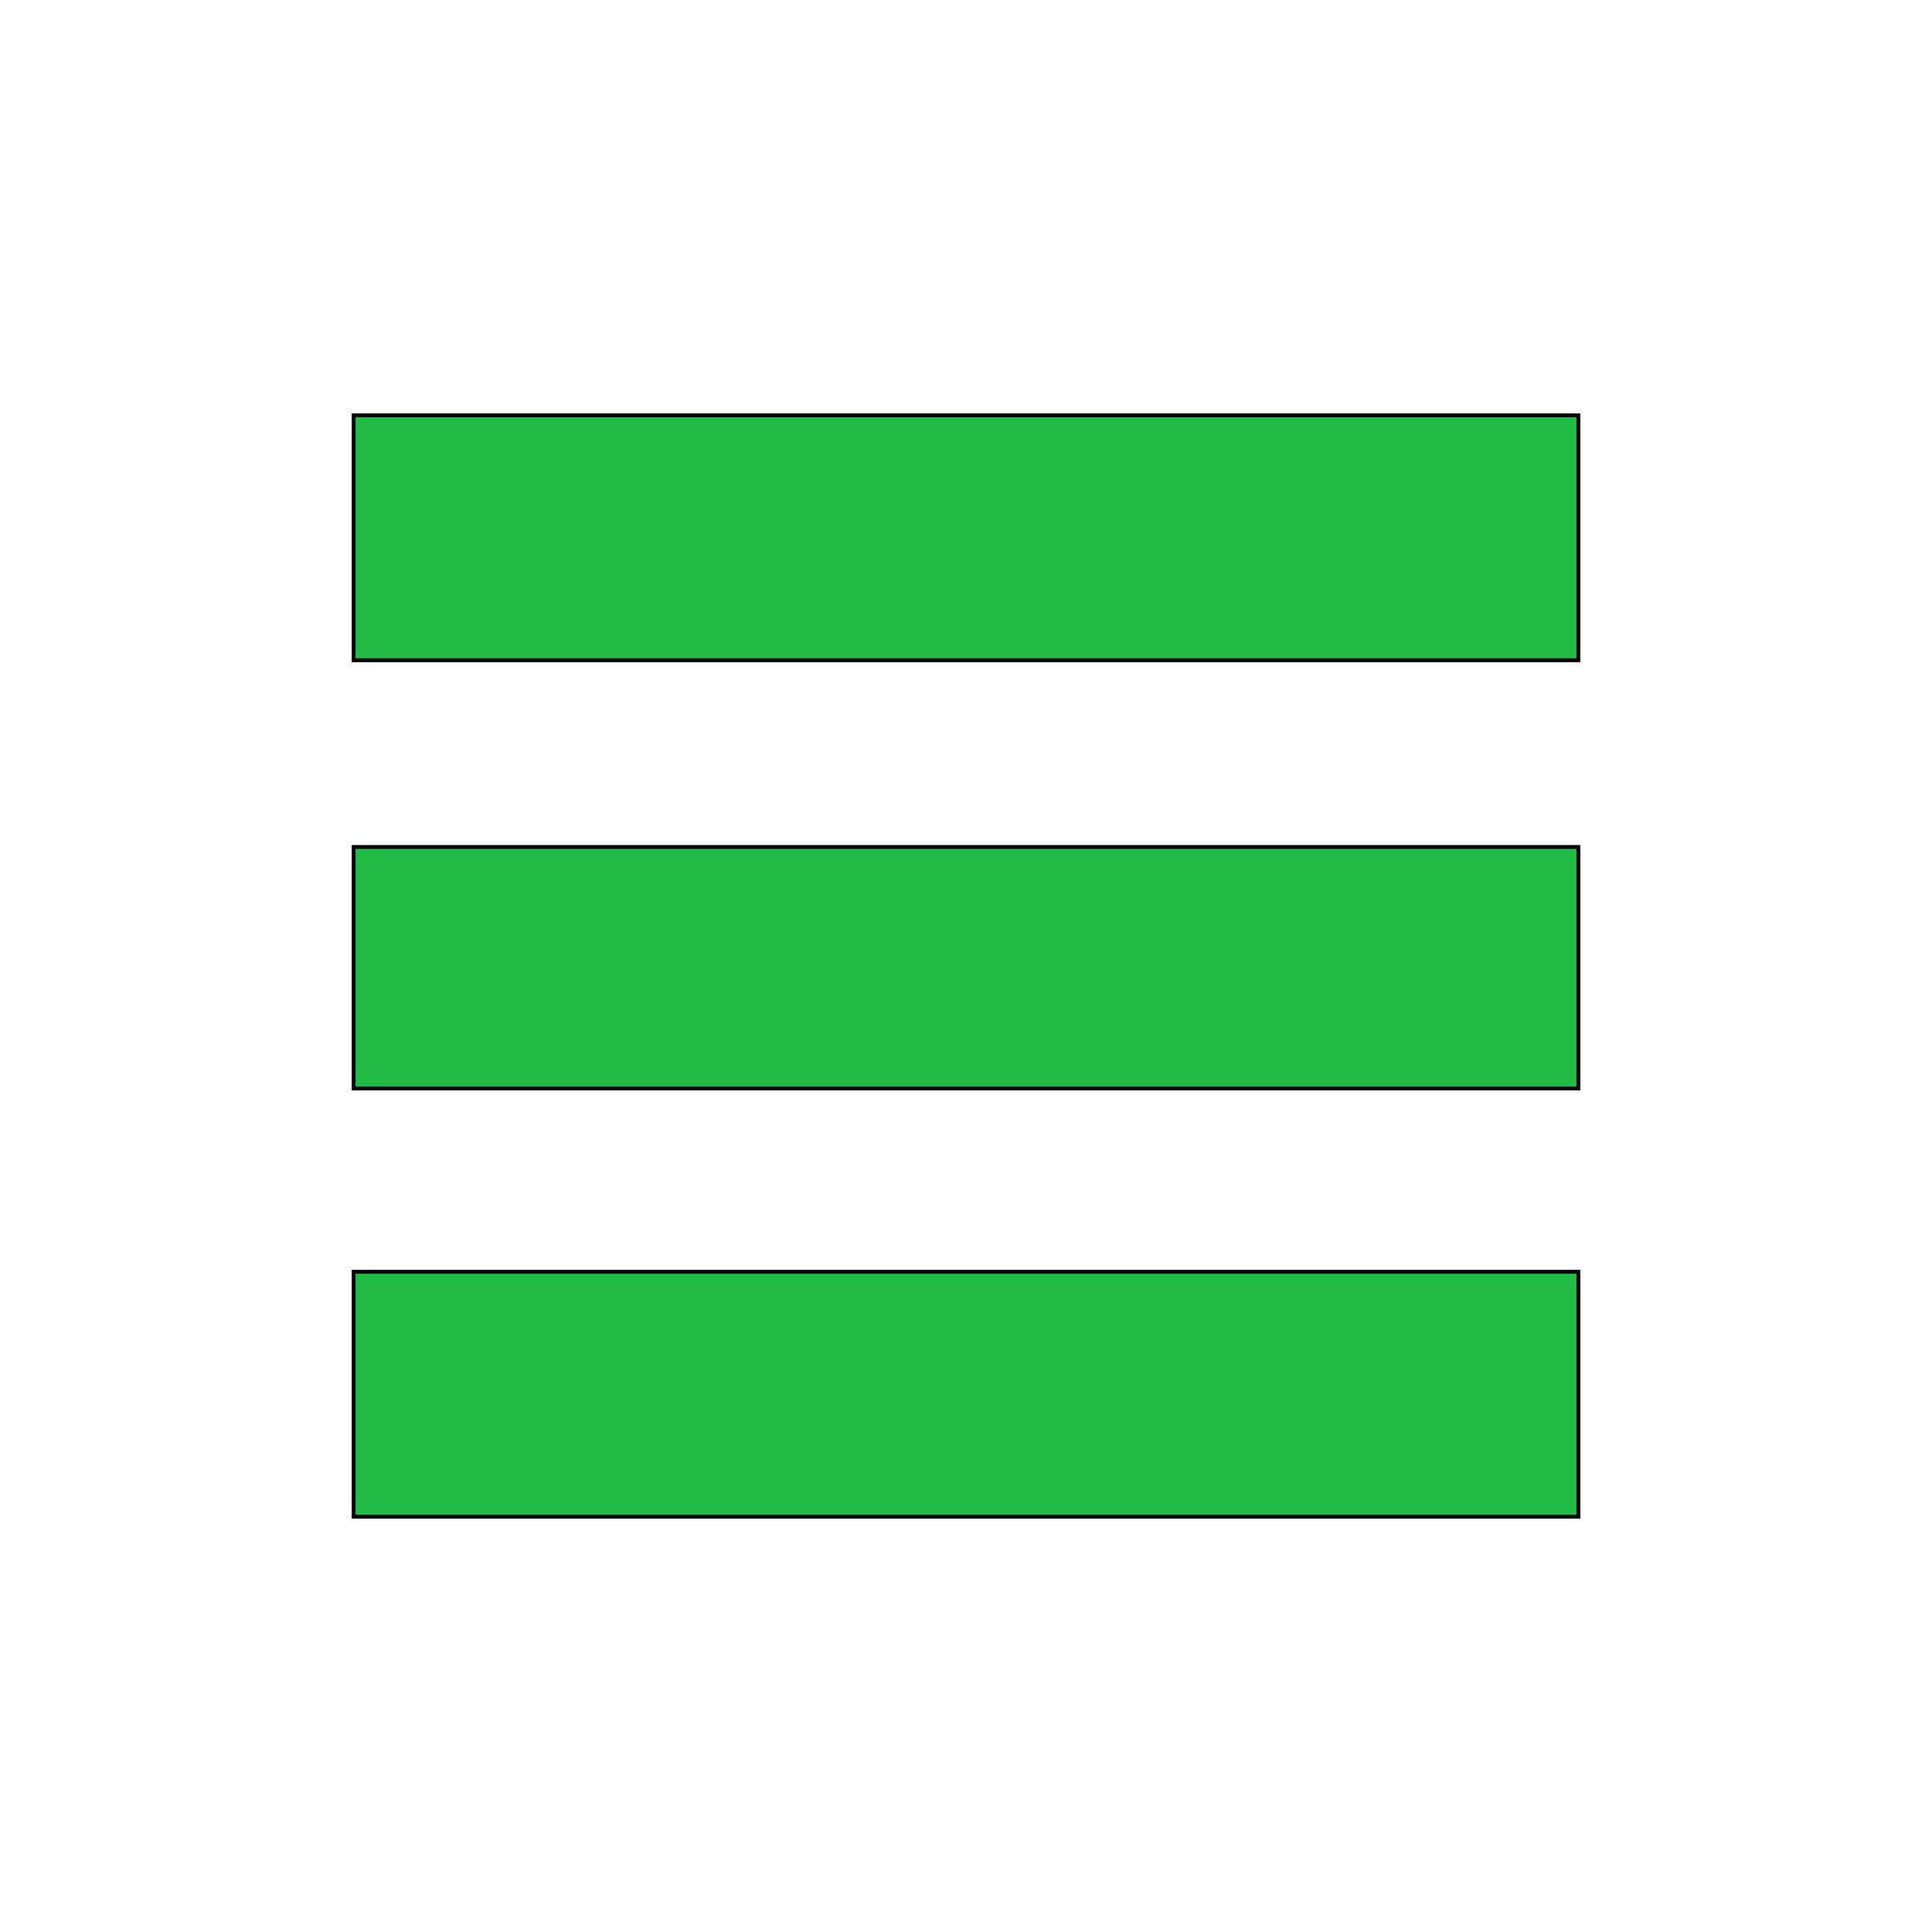
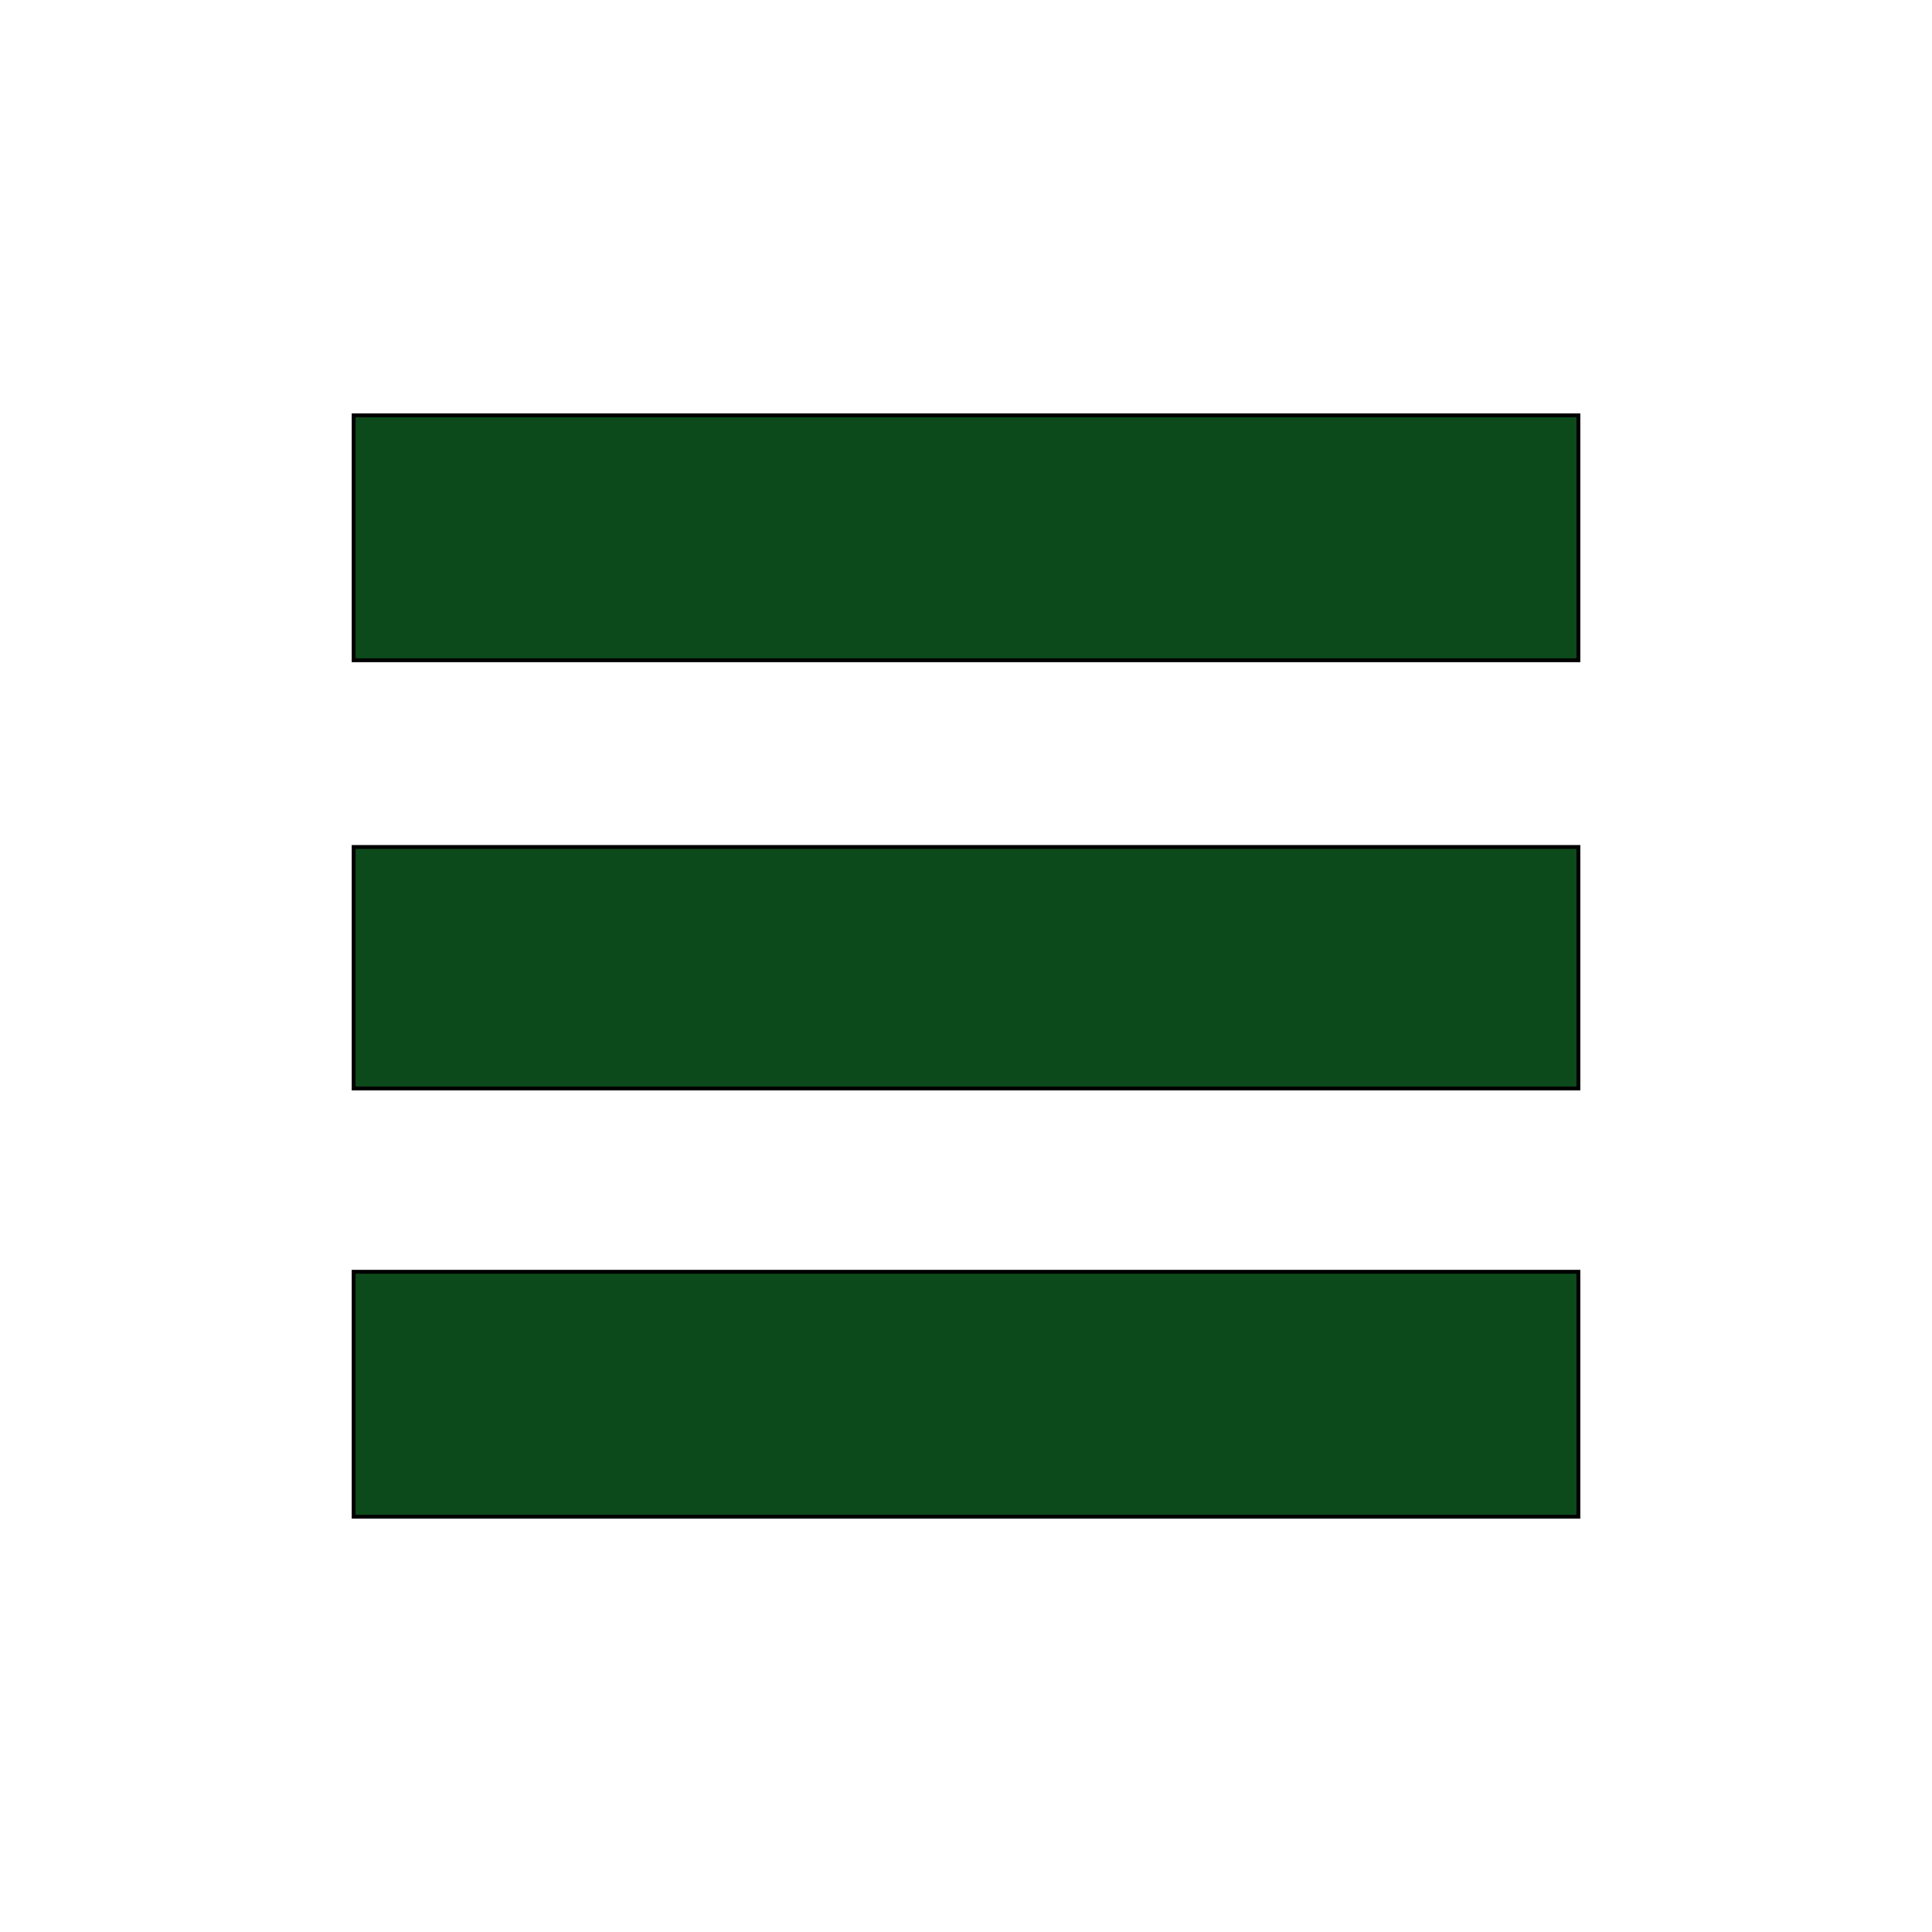
<svg xmlns="http://www.w3.org/2000/svg" width="50" height="50" viewBox="0 0 55.562 78.581" version="1.1" id="svg3686">
  <defs id="defs3680" />
  <g id="layer1" transform="translate(0,-218.4187)">
-     <path style="opacity:1;fill:#20bc46;fill-opacity:1;stroke:#000000;stroke-width:0.157;stroke-miterlimit:4;stroke-dasharray:none;stroke-opacity:1" d="m 2.874,240.292 v -4.981 H 27.781 52.689 v 4.981 4.981 H 27.781 2.874 Z" id="path5672" />
-     <path style="opacity:1;fill:#20bc46;fill-opacity:1;stroke:#000000;stroke-width:0.157;stroke-miterlimit:4;stroke-dasharray:none;stroke-opacity:1" d="M 2.874,257.78 V 252.868 H 27.781 52.689 v 4.911 4.911 H 27.781 2.874 Z" id="path5674" />
-     <path style="opacity:1;fill:#20bc46;fill-opacity:1;stroke:#000000;stroke-width:0.157;stroke-miterlimit:4;stroke-dasharray:none;stroke-opacity:1" d="m 2.874,275.127 v -4.981 H 27.781 52.689 v 4.981 4.981 H 27.781 2.874 Z" id="path5672-6" />
+     <path style="opacity:1;fill:#0d4a1b;fill-opacity:1;stroke:#000000;stroke-width:0.157;stroke-miterlimit:4;stroke-dasharray:none;stroke-opacity:1" d="m 2.874,240.292 v -4.981 H 27.781 52.689 v 4.981 4.981 H 27.781 2.874 Z" id="path5672" />
+     <path style="opacity:1;fill:#0d4a1b;fill-opacity:1;stroke:#000000;stroke-width:0.157;stroke-miterlimit:4;stroke-dasharray:none;stroke-opacity:1" d="M 2.874,257.78 V 252.868 H 27.781 52.689 v 4.911 4.911 H 27.781 2.874 Z" id="path5674" />
+     <path style="opacity:1;fill:#0d4a1b;fill-opacity:1;stroke:#000000;stroke-width:0.157;stroke-miterlimit:4;stroke-dasharray:none;stroke-opacity:1" d="m 2.874,275.127 v -4.981 H 27.781 52.689 v 4.981 4.981 H 27.781 2.874 Z" id="path5672-6" />
  </g>
</svg>
